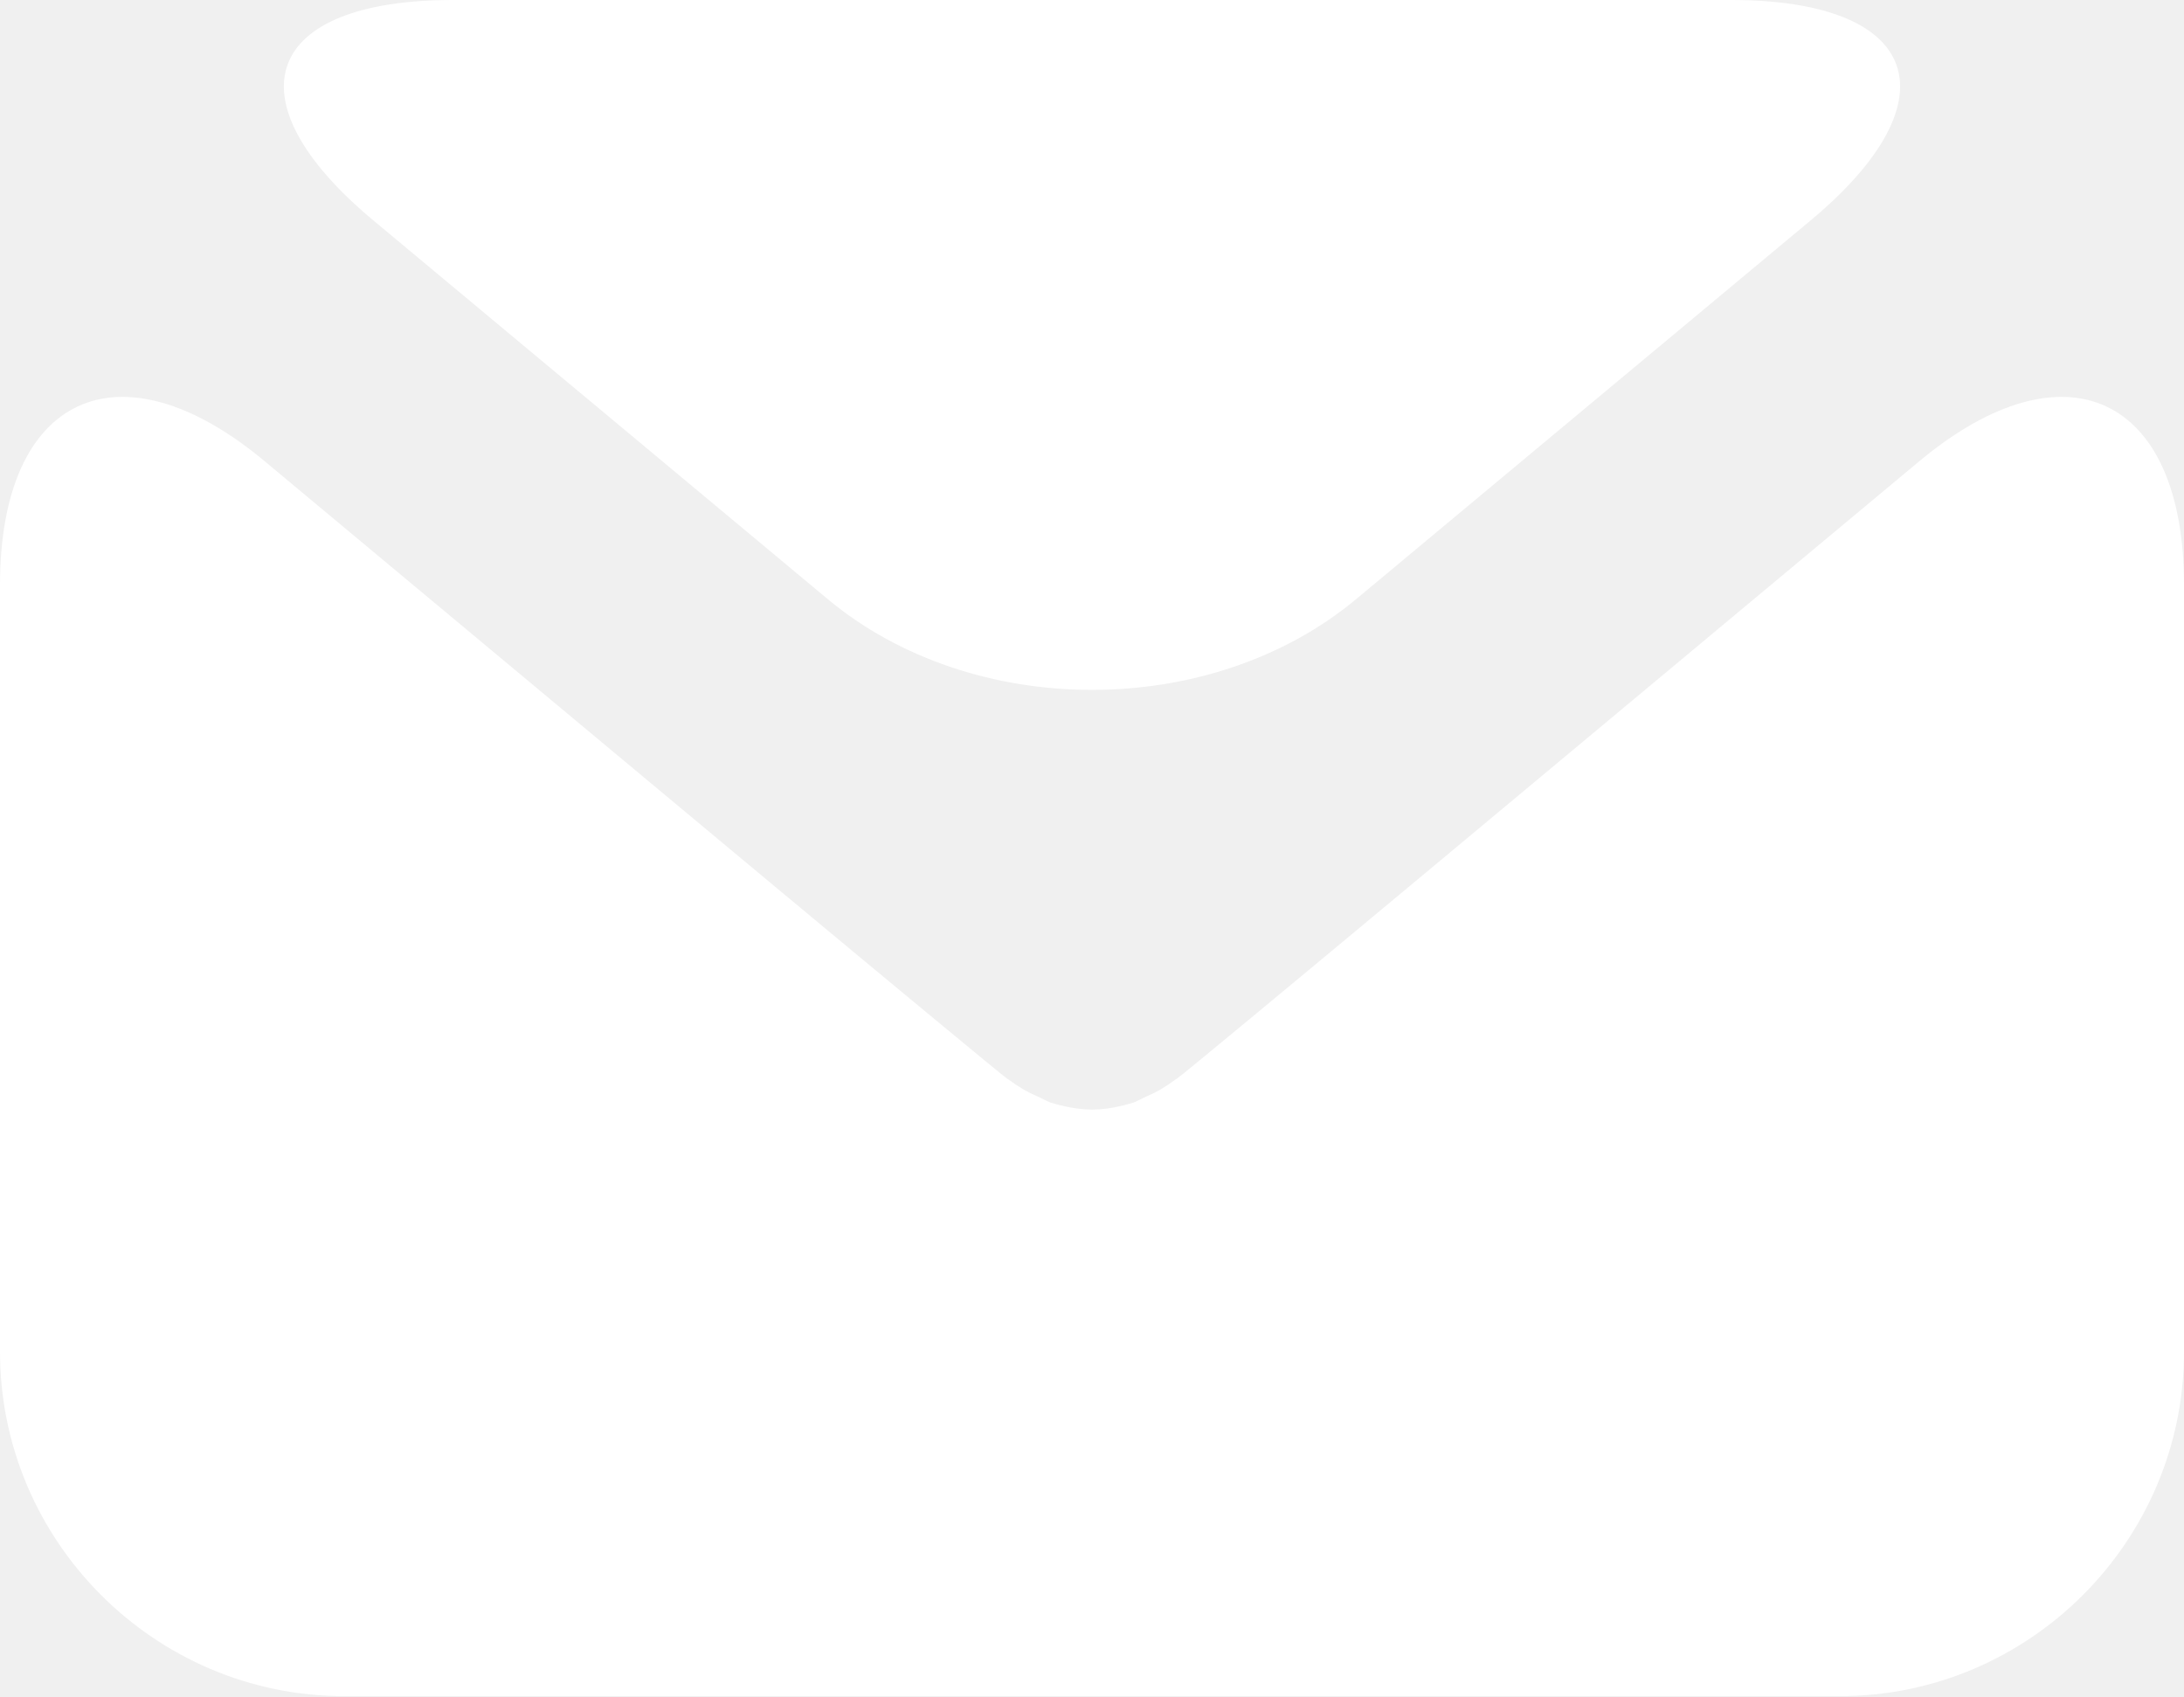
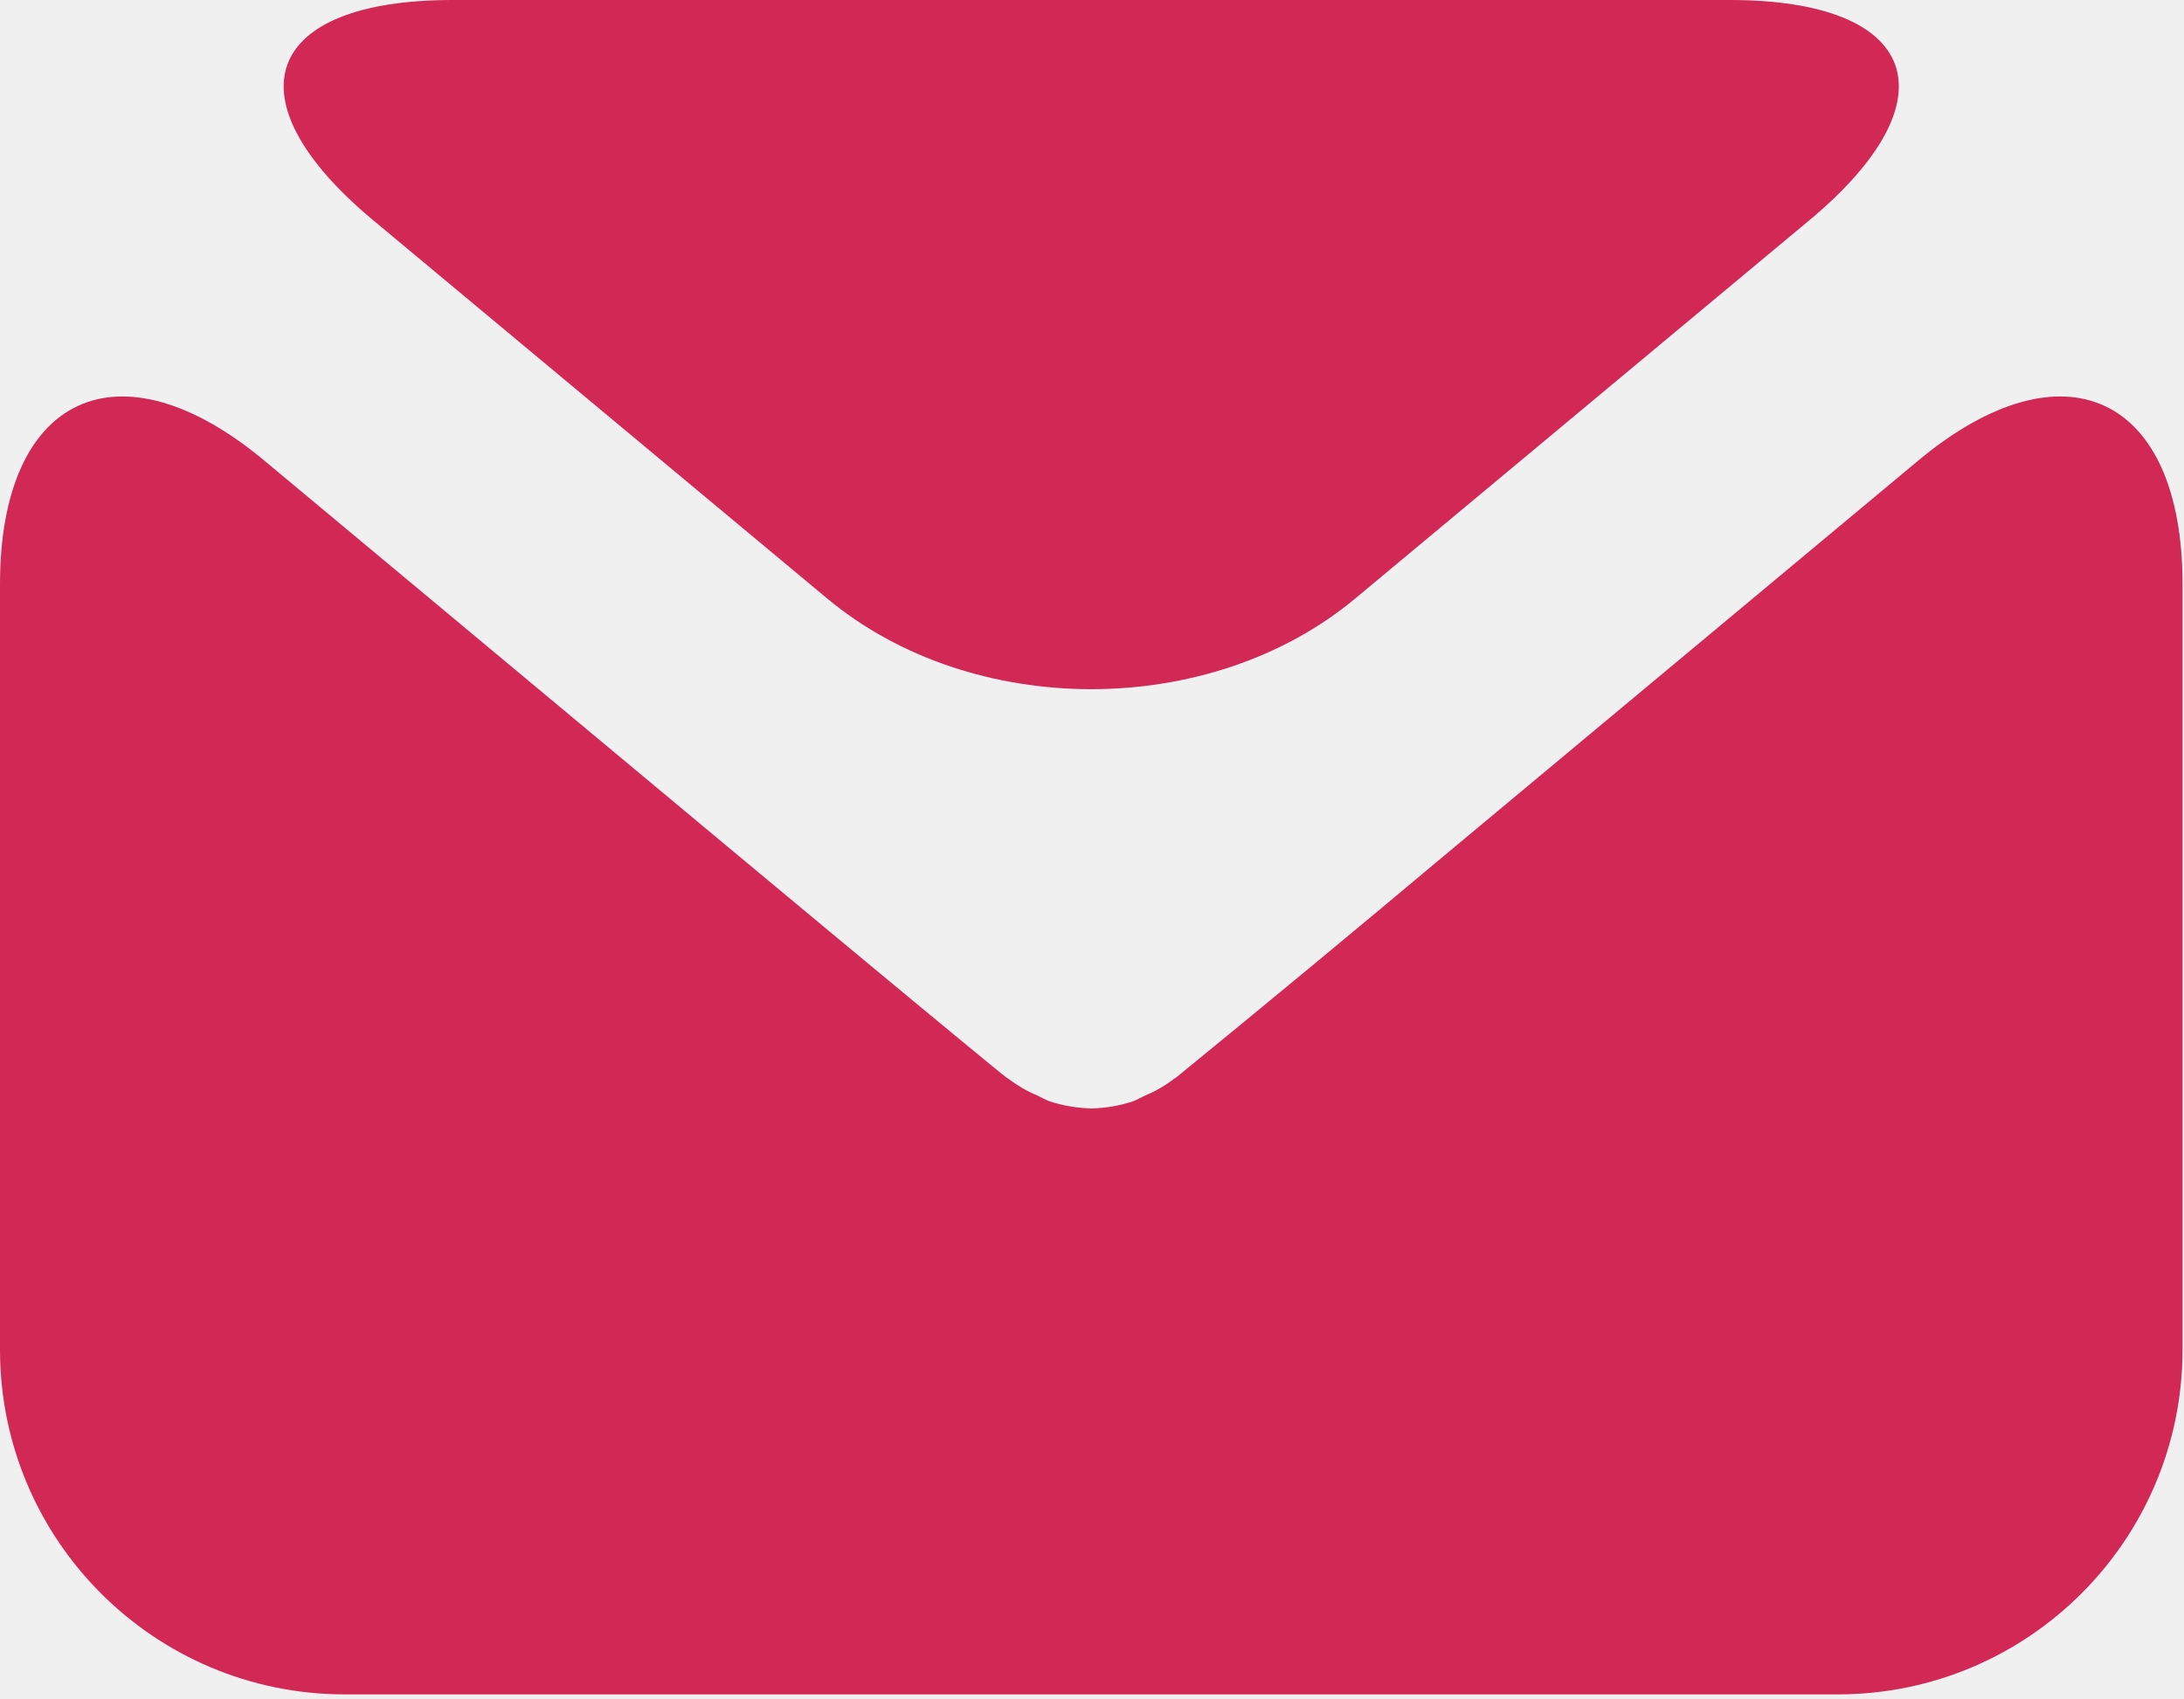
- <svg xmlns="http://www.w3.org/2000/svg" version="1.1" id="Layer_1" x="0px" y="0px" width="17.988px" height="13.966px" viewBox="0 0 17.988 13.966" enable-background="new 0 0 17.988 13.966" xml:space="preserve">
-   <g>
-     <g>
-       <g>
-         <path fill="#FFFFFF" d="M14.914,1.814C16.111,0.816,15.816,0,14.257,0H3.731c-1.56,0-1.854,0.816-0.657,1.814l3.742,3.118 c1.197,0.998,3.158,0.998,4.355,0L14.914,1.814z" />
-       </g>
-       <g>
-         <path fill="#FFFFFF" d="M11.913,7.044C10.715,8.042,9.718,8.869,9.695,8.88c0,0,0,0-0.02,0.013 C9.601,8.949,9.523,8.995,9.44,9.029C9.407,9.044,9.374,9.063,9.34,9.077c-0.11,0.034-0.223,0.058-0.335,0.059 c-0.003,0-0.007,0.001-0.01,0.001c0,0,0,0-0.001,0s-0.001,0-0.001,0c-0.003,0-0.007-0.001-0.01-0.001 C8.87,9.134,8.759,9.111,8.648,9.077C8.614,9.063,8.58,9.044,8.548,9.029c-0.083-0.034-0.16-0.08-0.235-0.136C8.293,8.88,8.293,8.88,8.293,8.88c-0.022-0.012-1.02-0.838-2.218-1.836L2.178,3.796C0.979,2.798,0,3.257,0,4.816v6.315 c0,1.56,1.275,2.835,2.835,2.835h12.318c1.56,0,2.835-1.275,2.835-2.835V4.816c0-1.559-0.979-2.018-2.178-1.02L11.913,7.044z" />
-       </g>
-     </g>
+ <svg xmlns="http://www.w3.org/2000/svg" width="18" height="14">
+   <g fill="#D22856">
+     <path d="M14.914 1.814C16.111.816 15.816 0 14.257 0H3.731c-1.56 0-1.854.816-.657 1.814l3.742 3.118c1.197.998 3.158.998 4.355 0l3.743-3.118z" />
+     <path d="M11.913 7.044A209.809 209.809 0 019.695 8.88l-.02.013a1.048 1.048 0 01-.235.136c-.033.015-.066.034-.1.048a1.18 1.18 0 01-.335.059l-.01.001h-.002l-.01-.001a1.216 1.216 0 01-.335-.059c-.034-.014-.068-.033-.1-.048a1.07 1.07 0 01-.235-.136l-.02-.013c-.022-.012-1.02-.838-2.218-1.836L2.178 3.796C.979 2.798 0 3.257 0 4.816v6.315a2.842 2.842 0 002.835 2.835h12.318a2.842 2.842 0 002.835-2.835V4.816c0-1.559-.979-2.018-2.178-1.02l-3.897 3.248z" />
  </g>
</svg>
